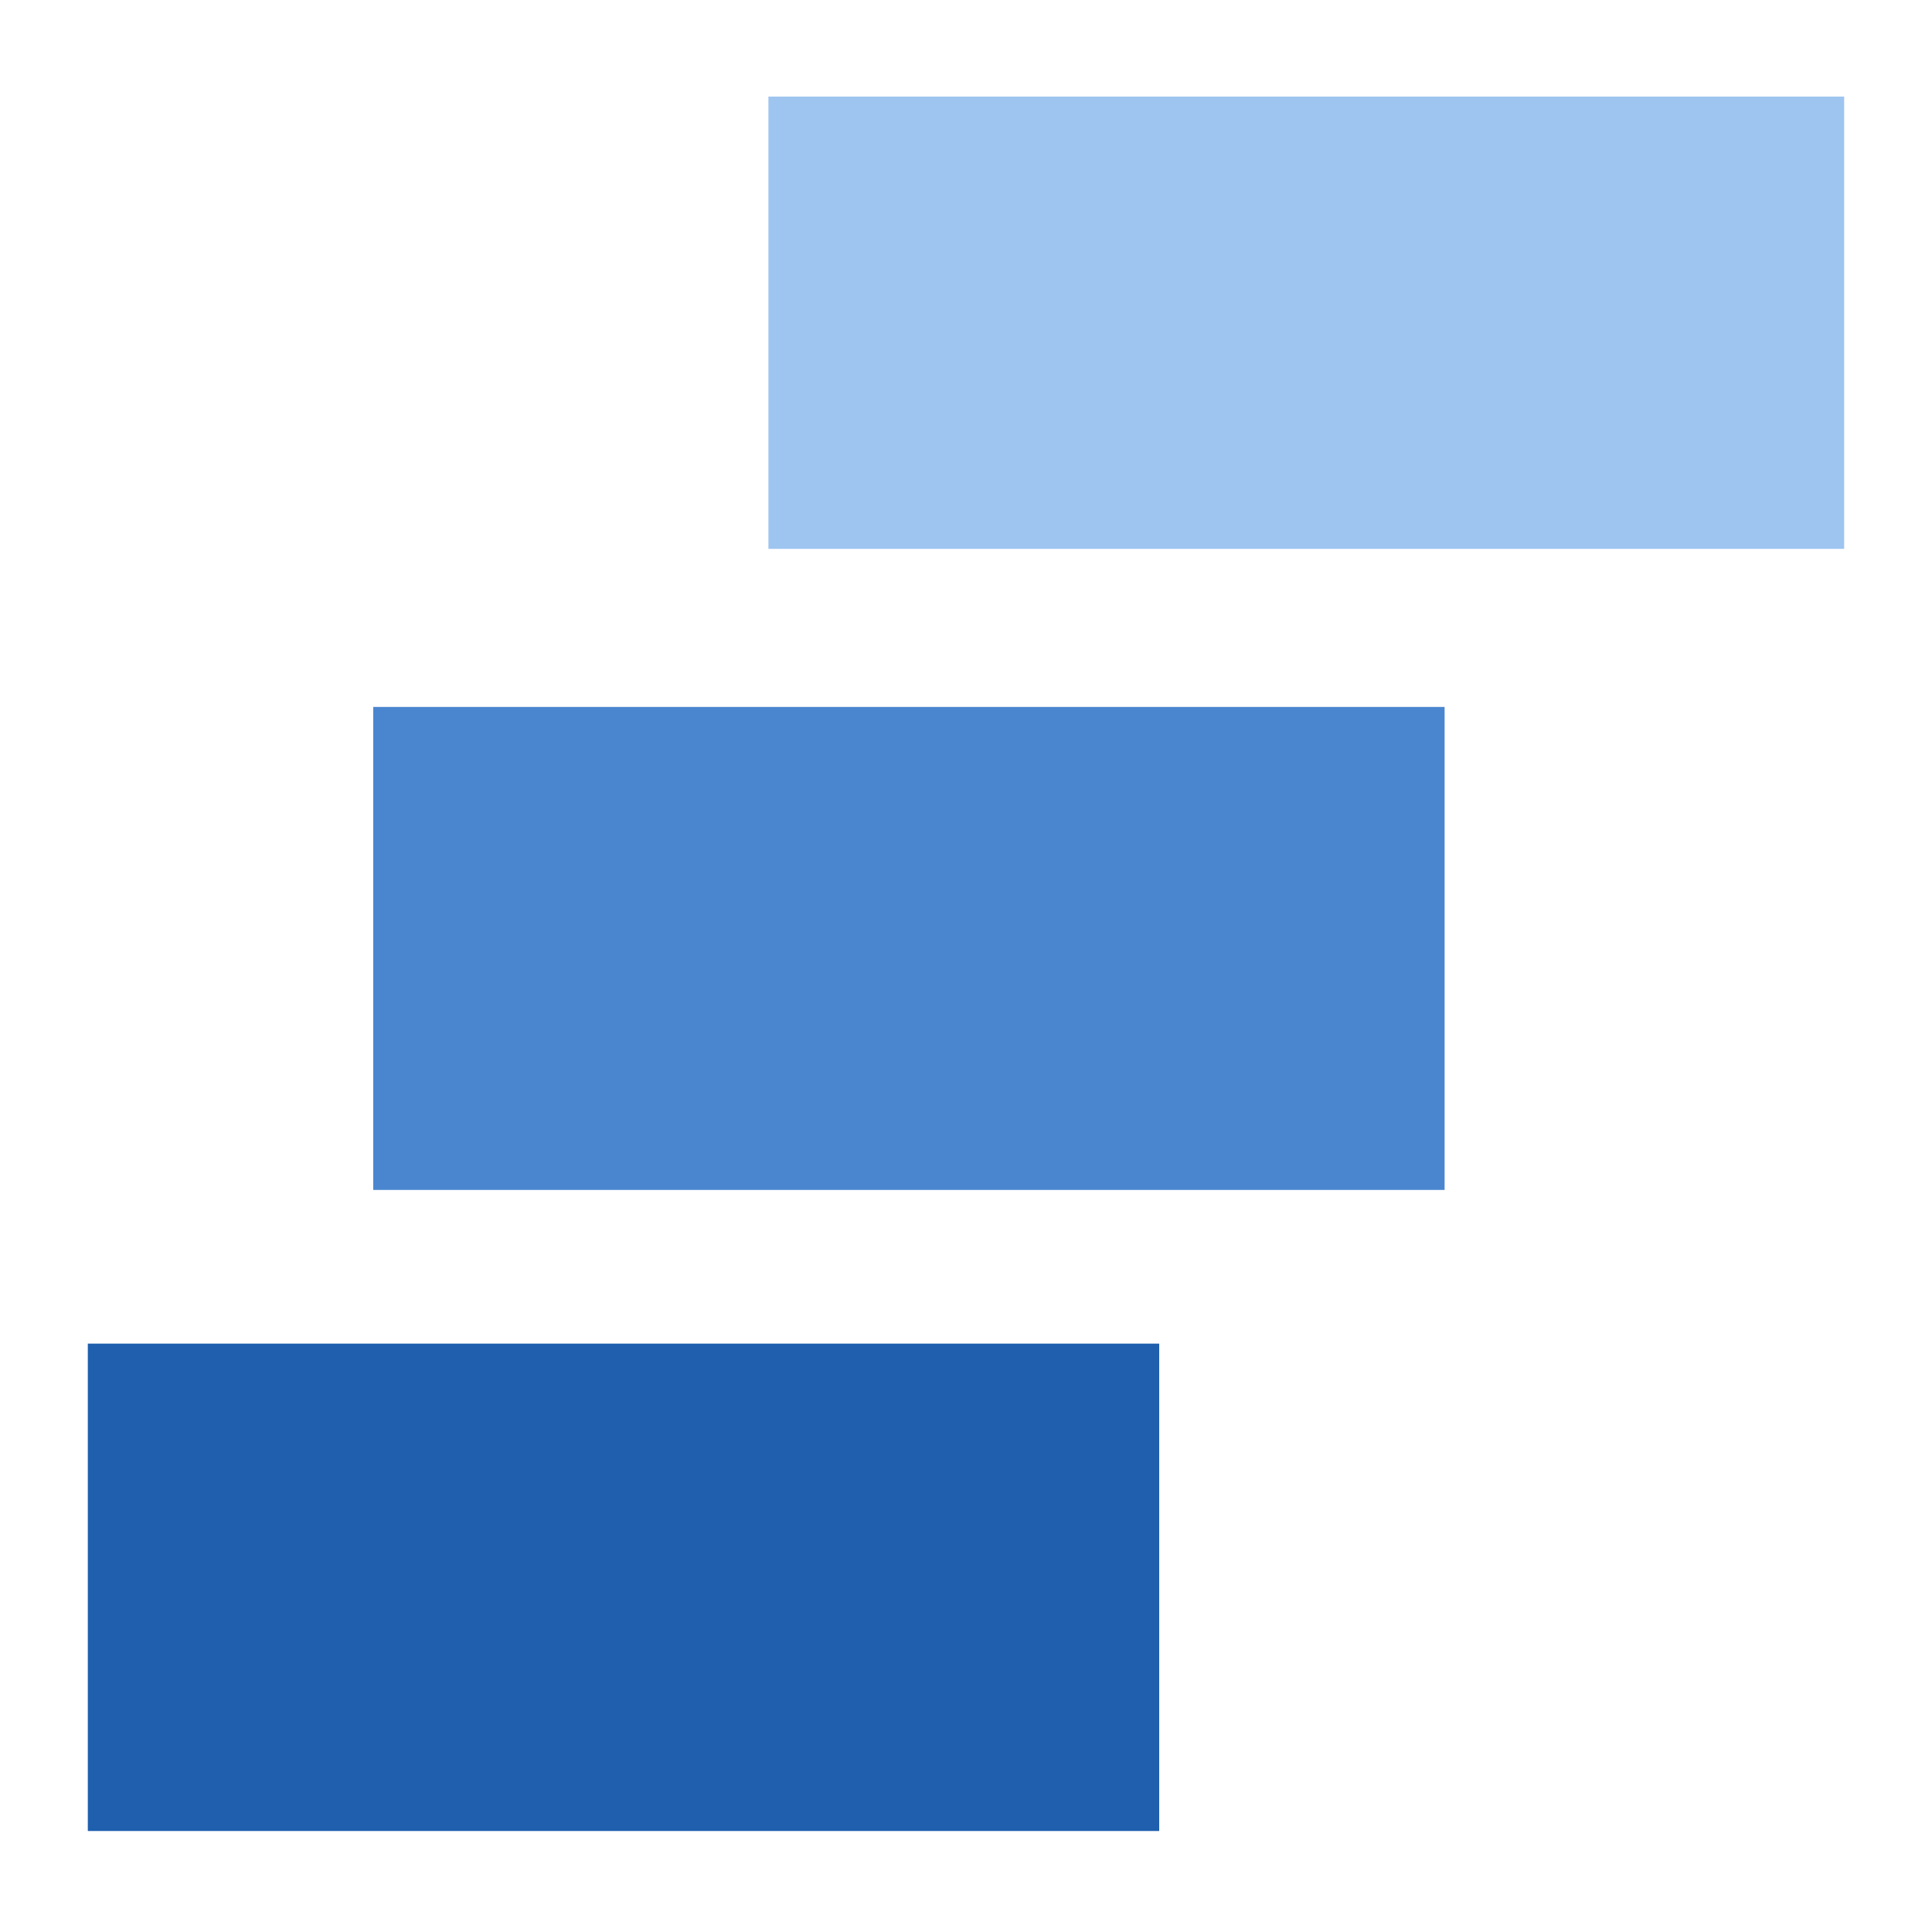
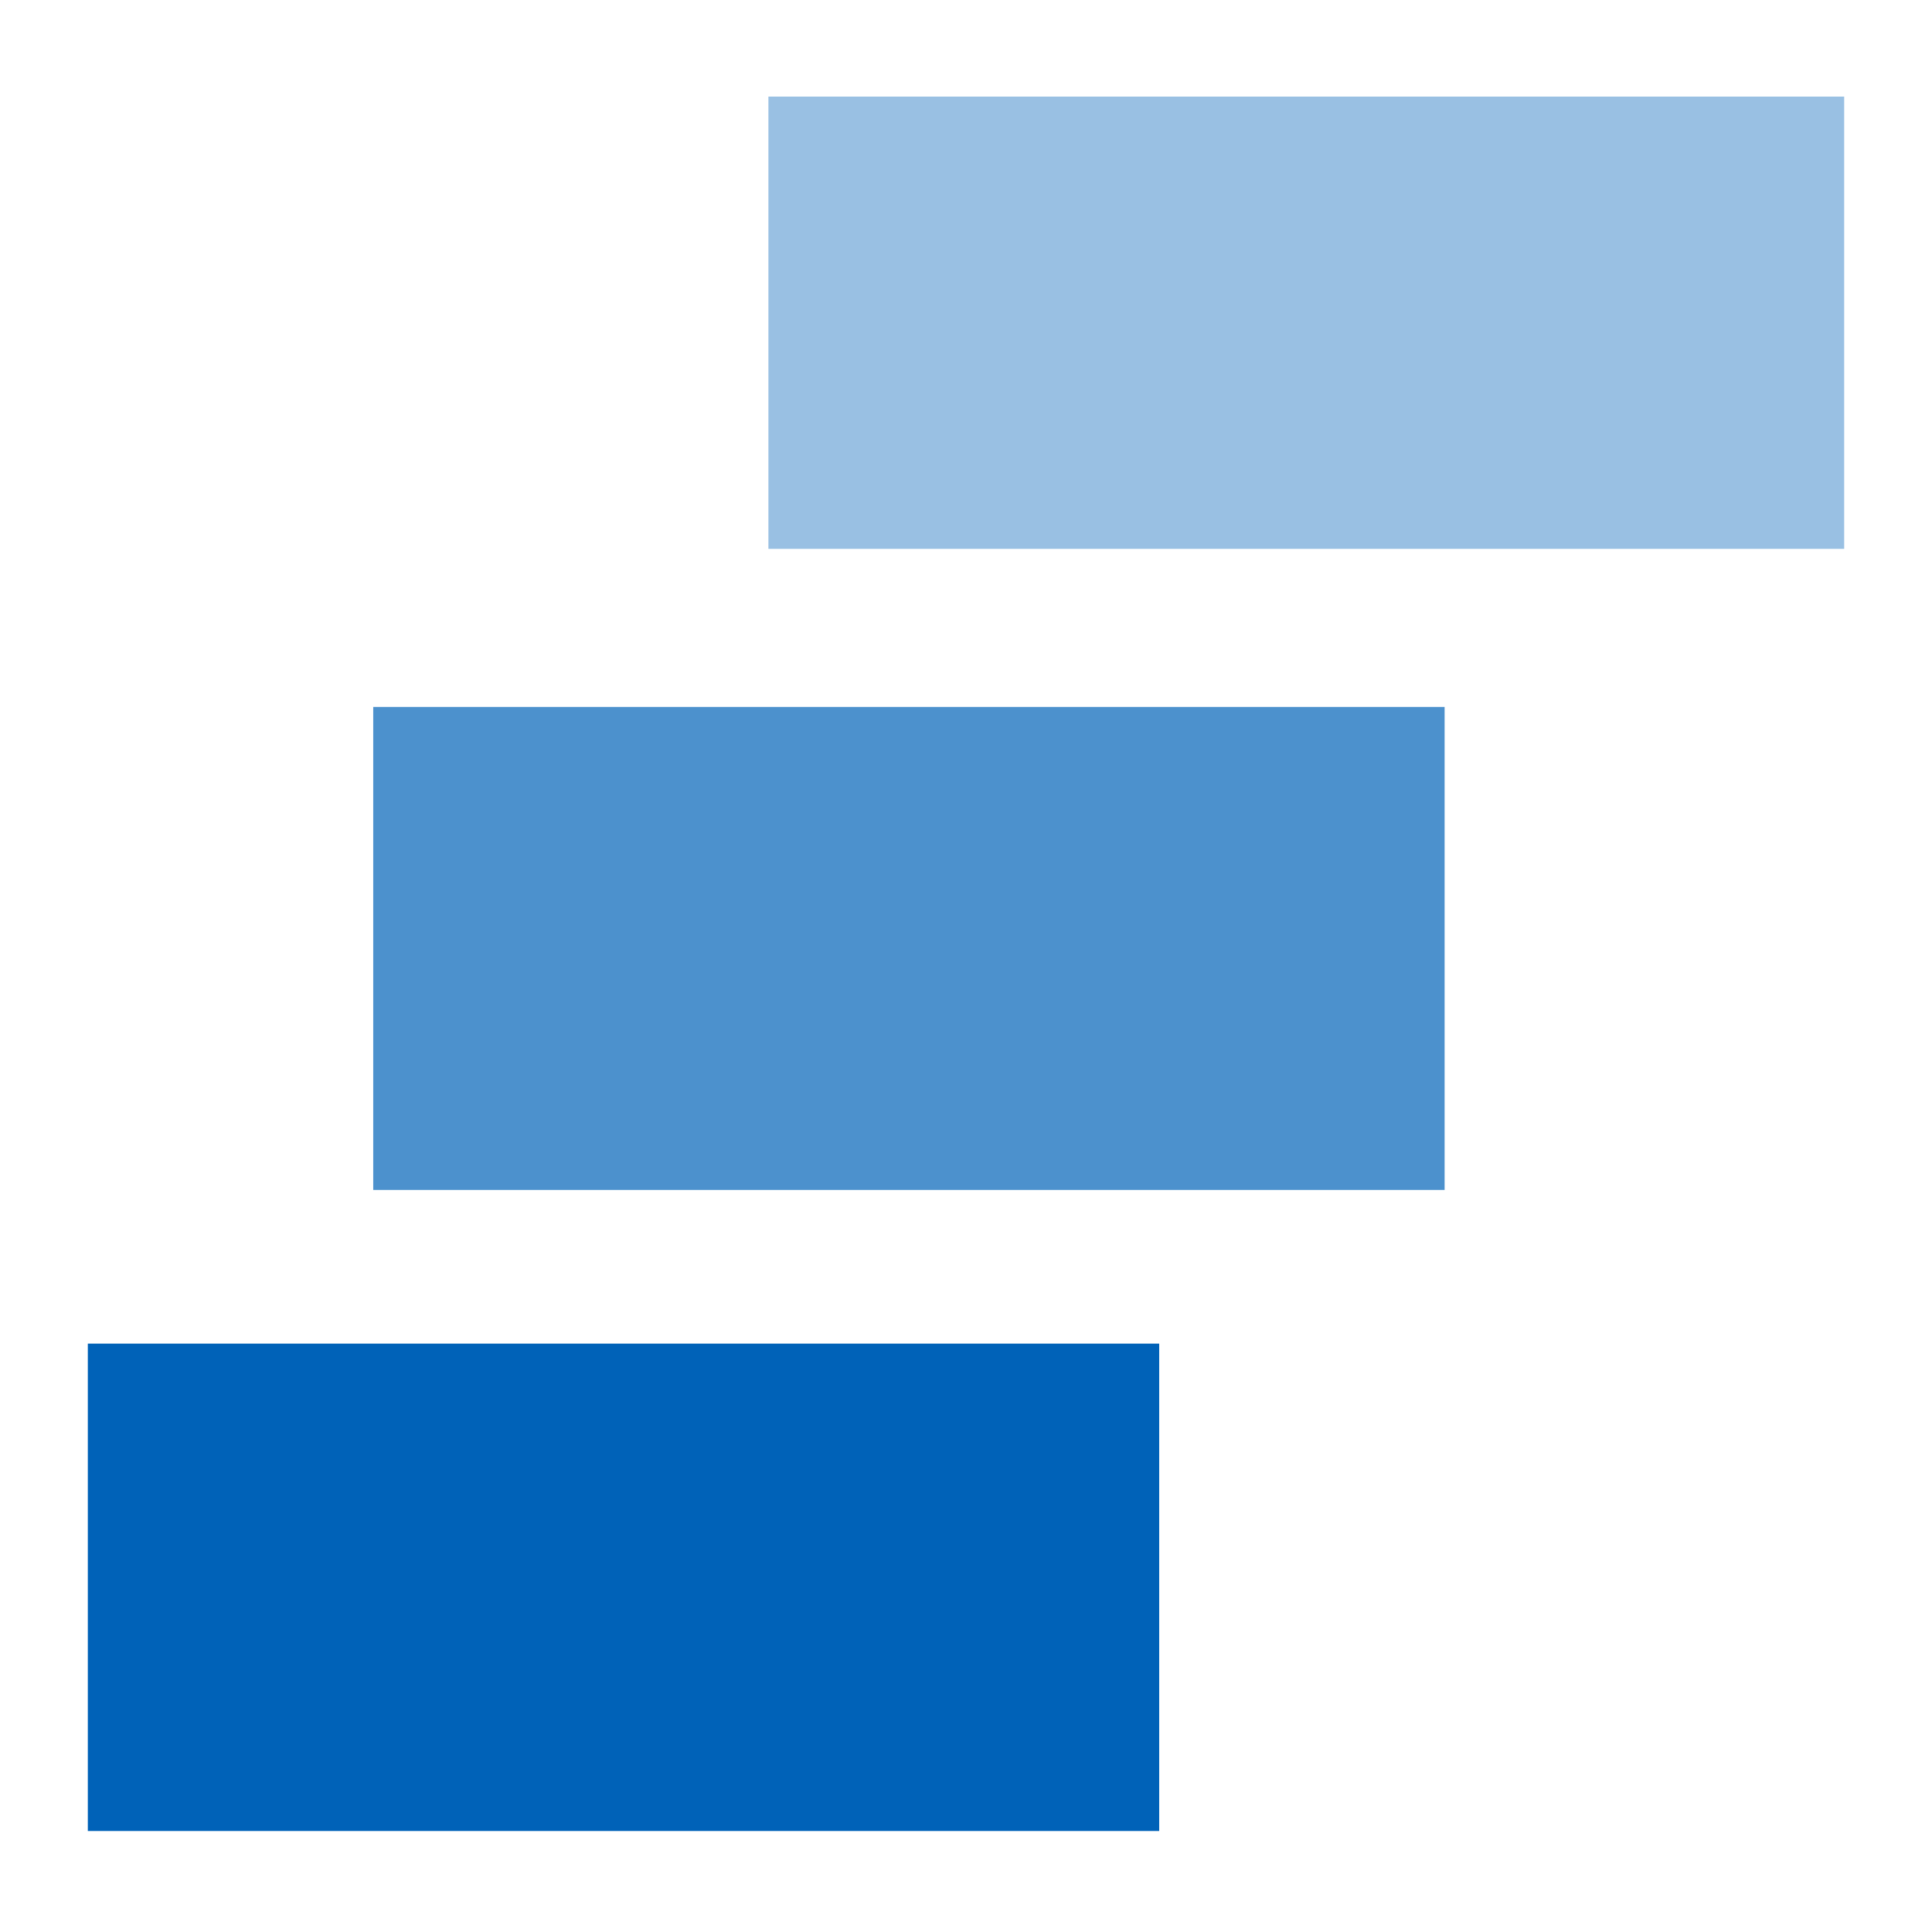
<svg xmlns="http://www.w3.org/2000/svg" viewBox="814 208 440 440">
-   <rect x="989" y="230" width="245" height="103" fill="#9ec5f0" />
-   <rect x="899" y="369" width="244" height="110" fill="#4a86cf" />
-   <rect x="834" y="514" width="244" height="111" fill="#1f5fae" />
+   <rect x="989" y="230" width="245" height="103" fill="#99c0e3" />
+   <rect x="899" y="369" width="244" height="110" fill="#4c91cd" />
+   <rect x="834" y="514" width="244" height="111" fill="#0062b8" />
</svg>
